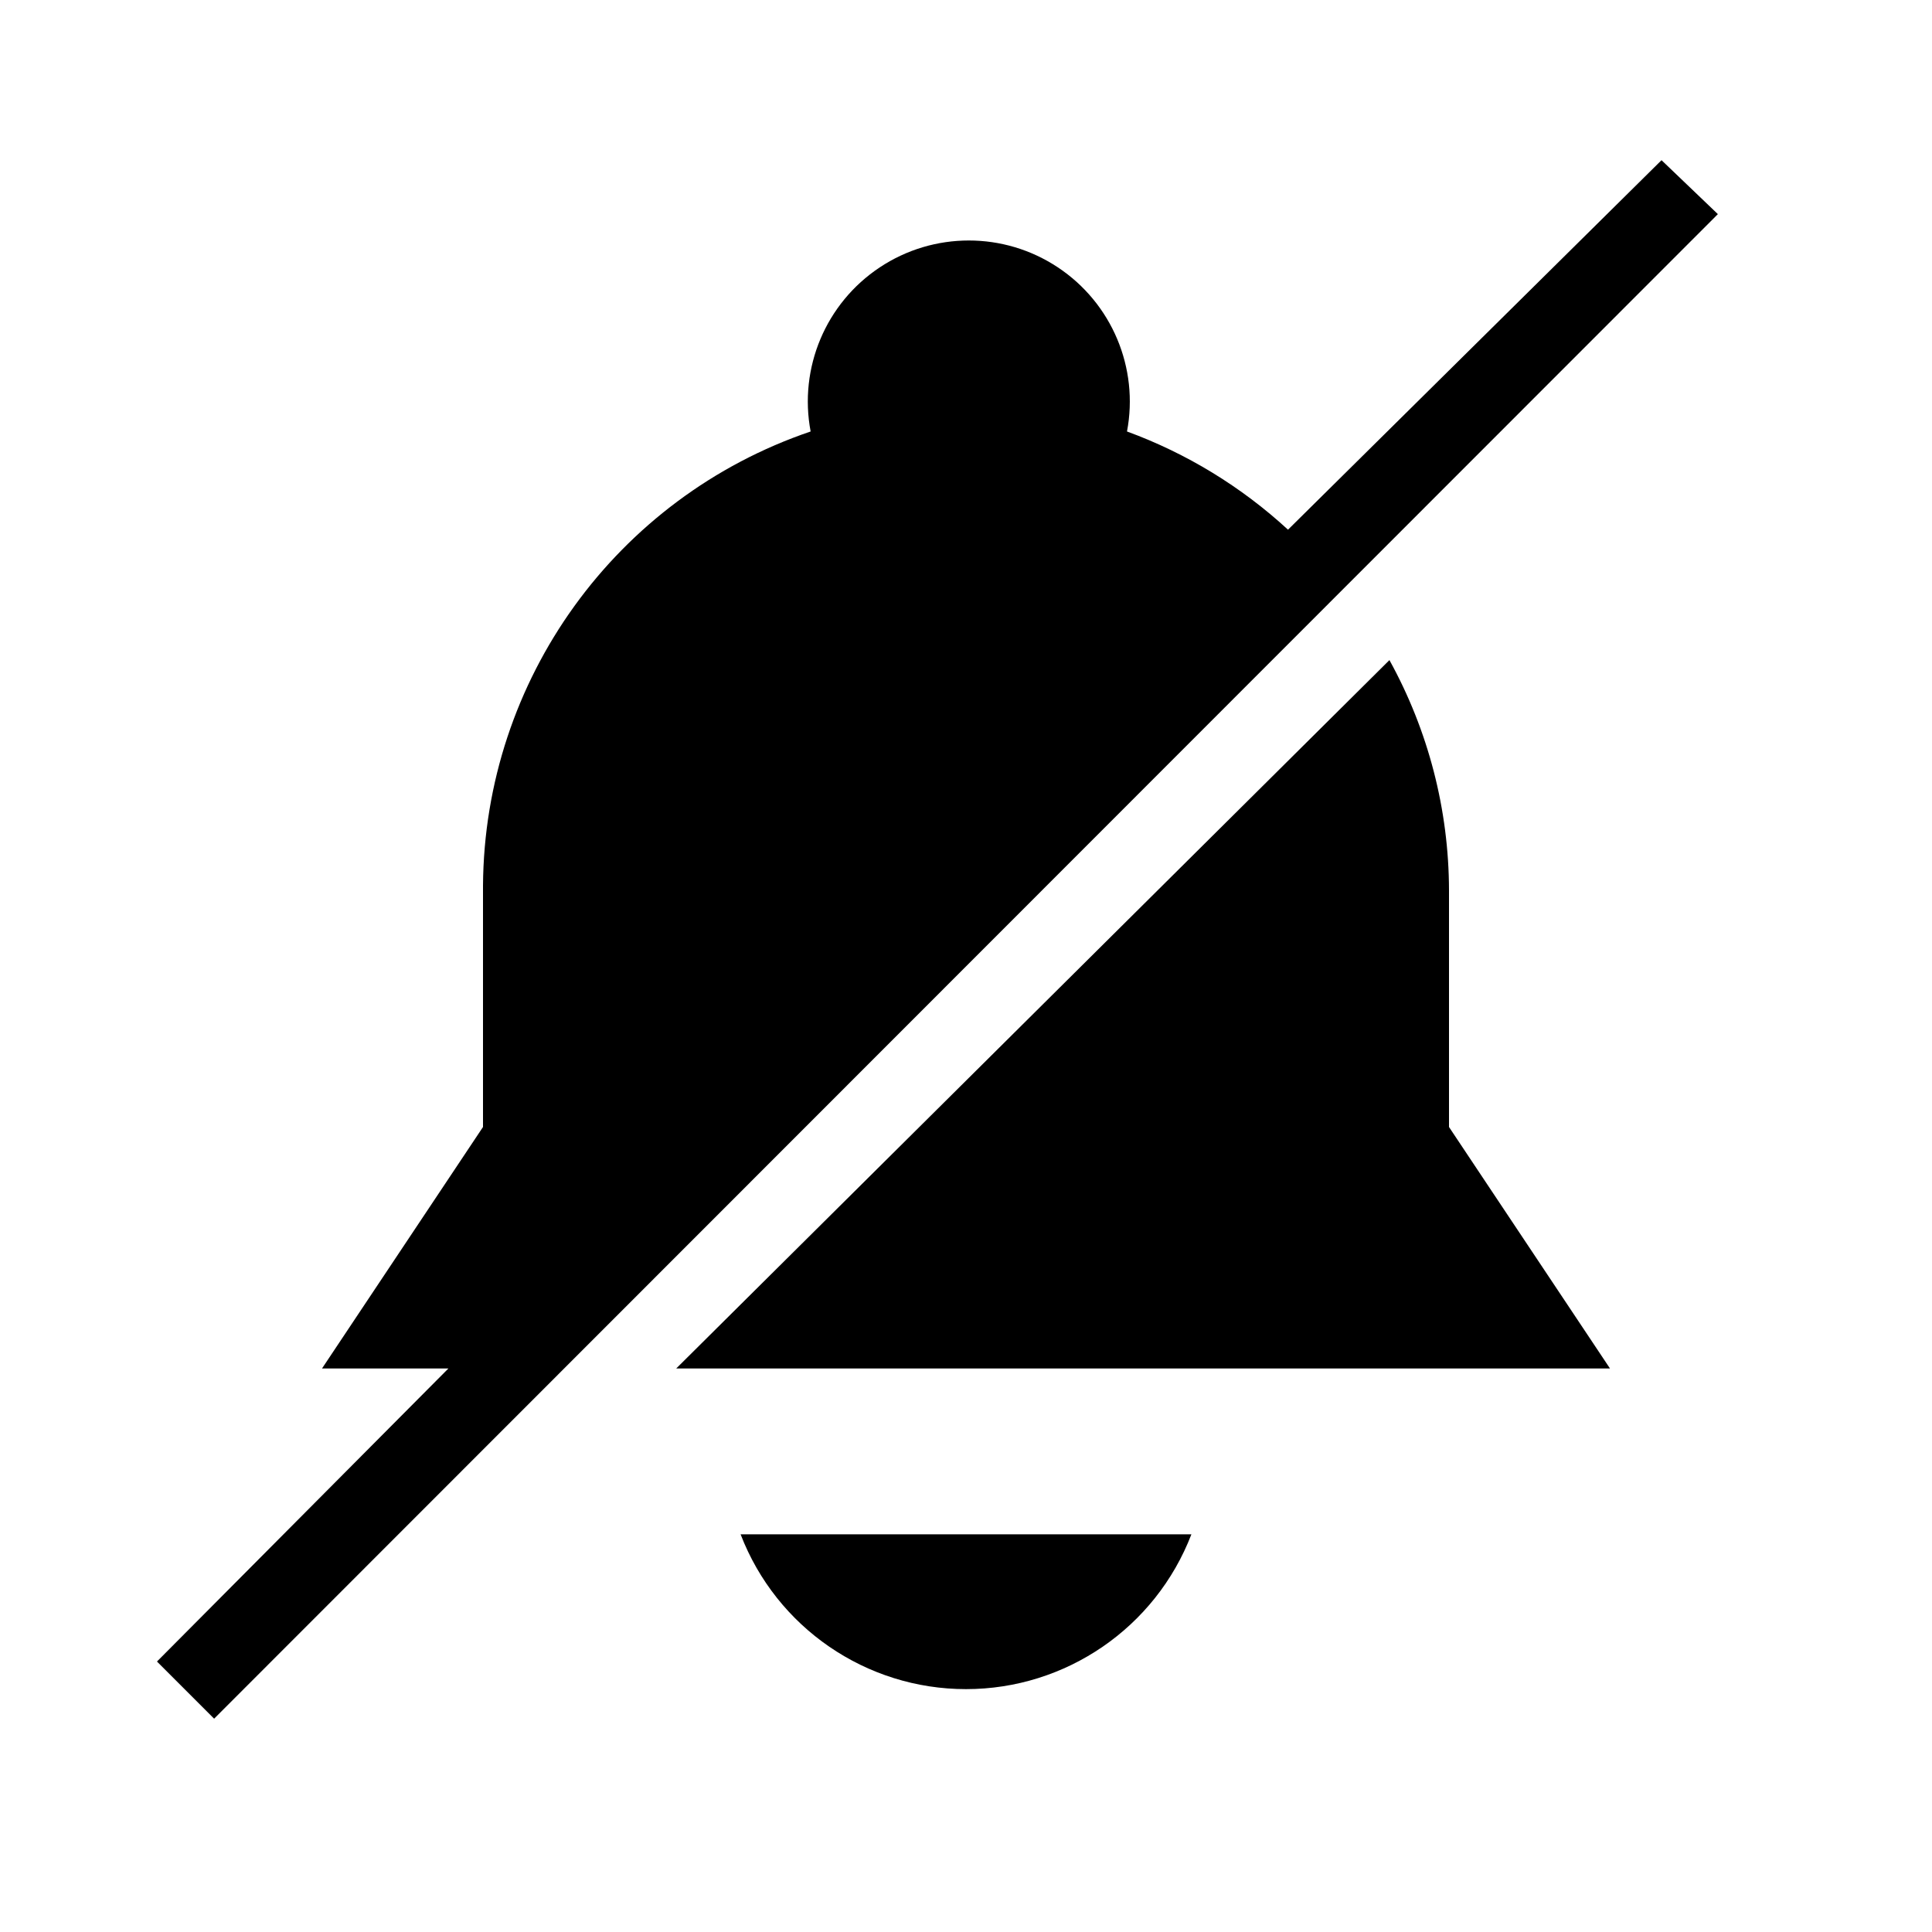
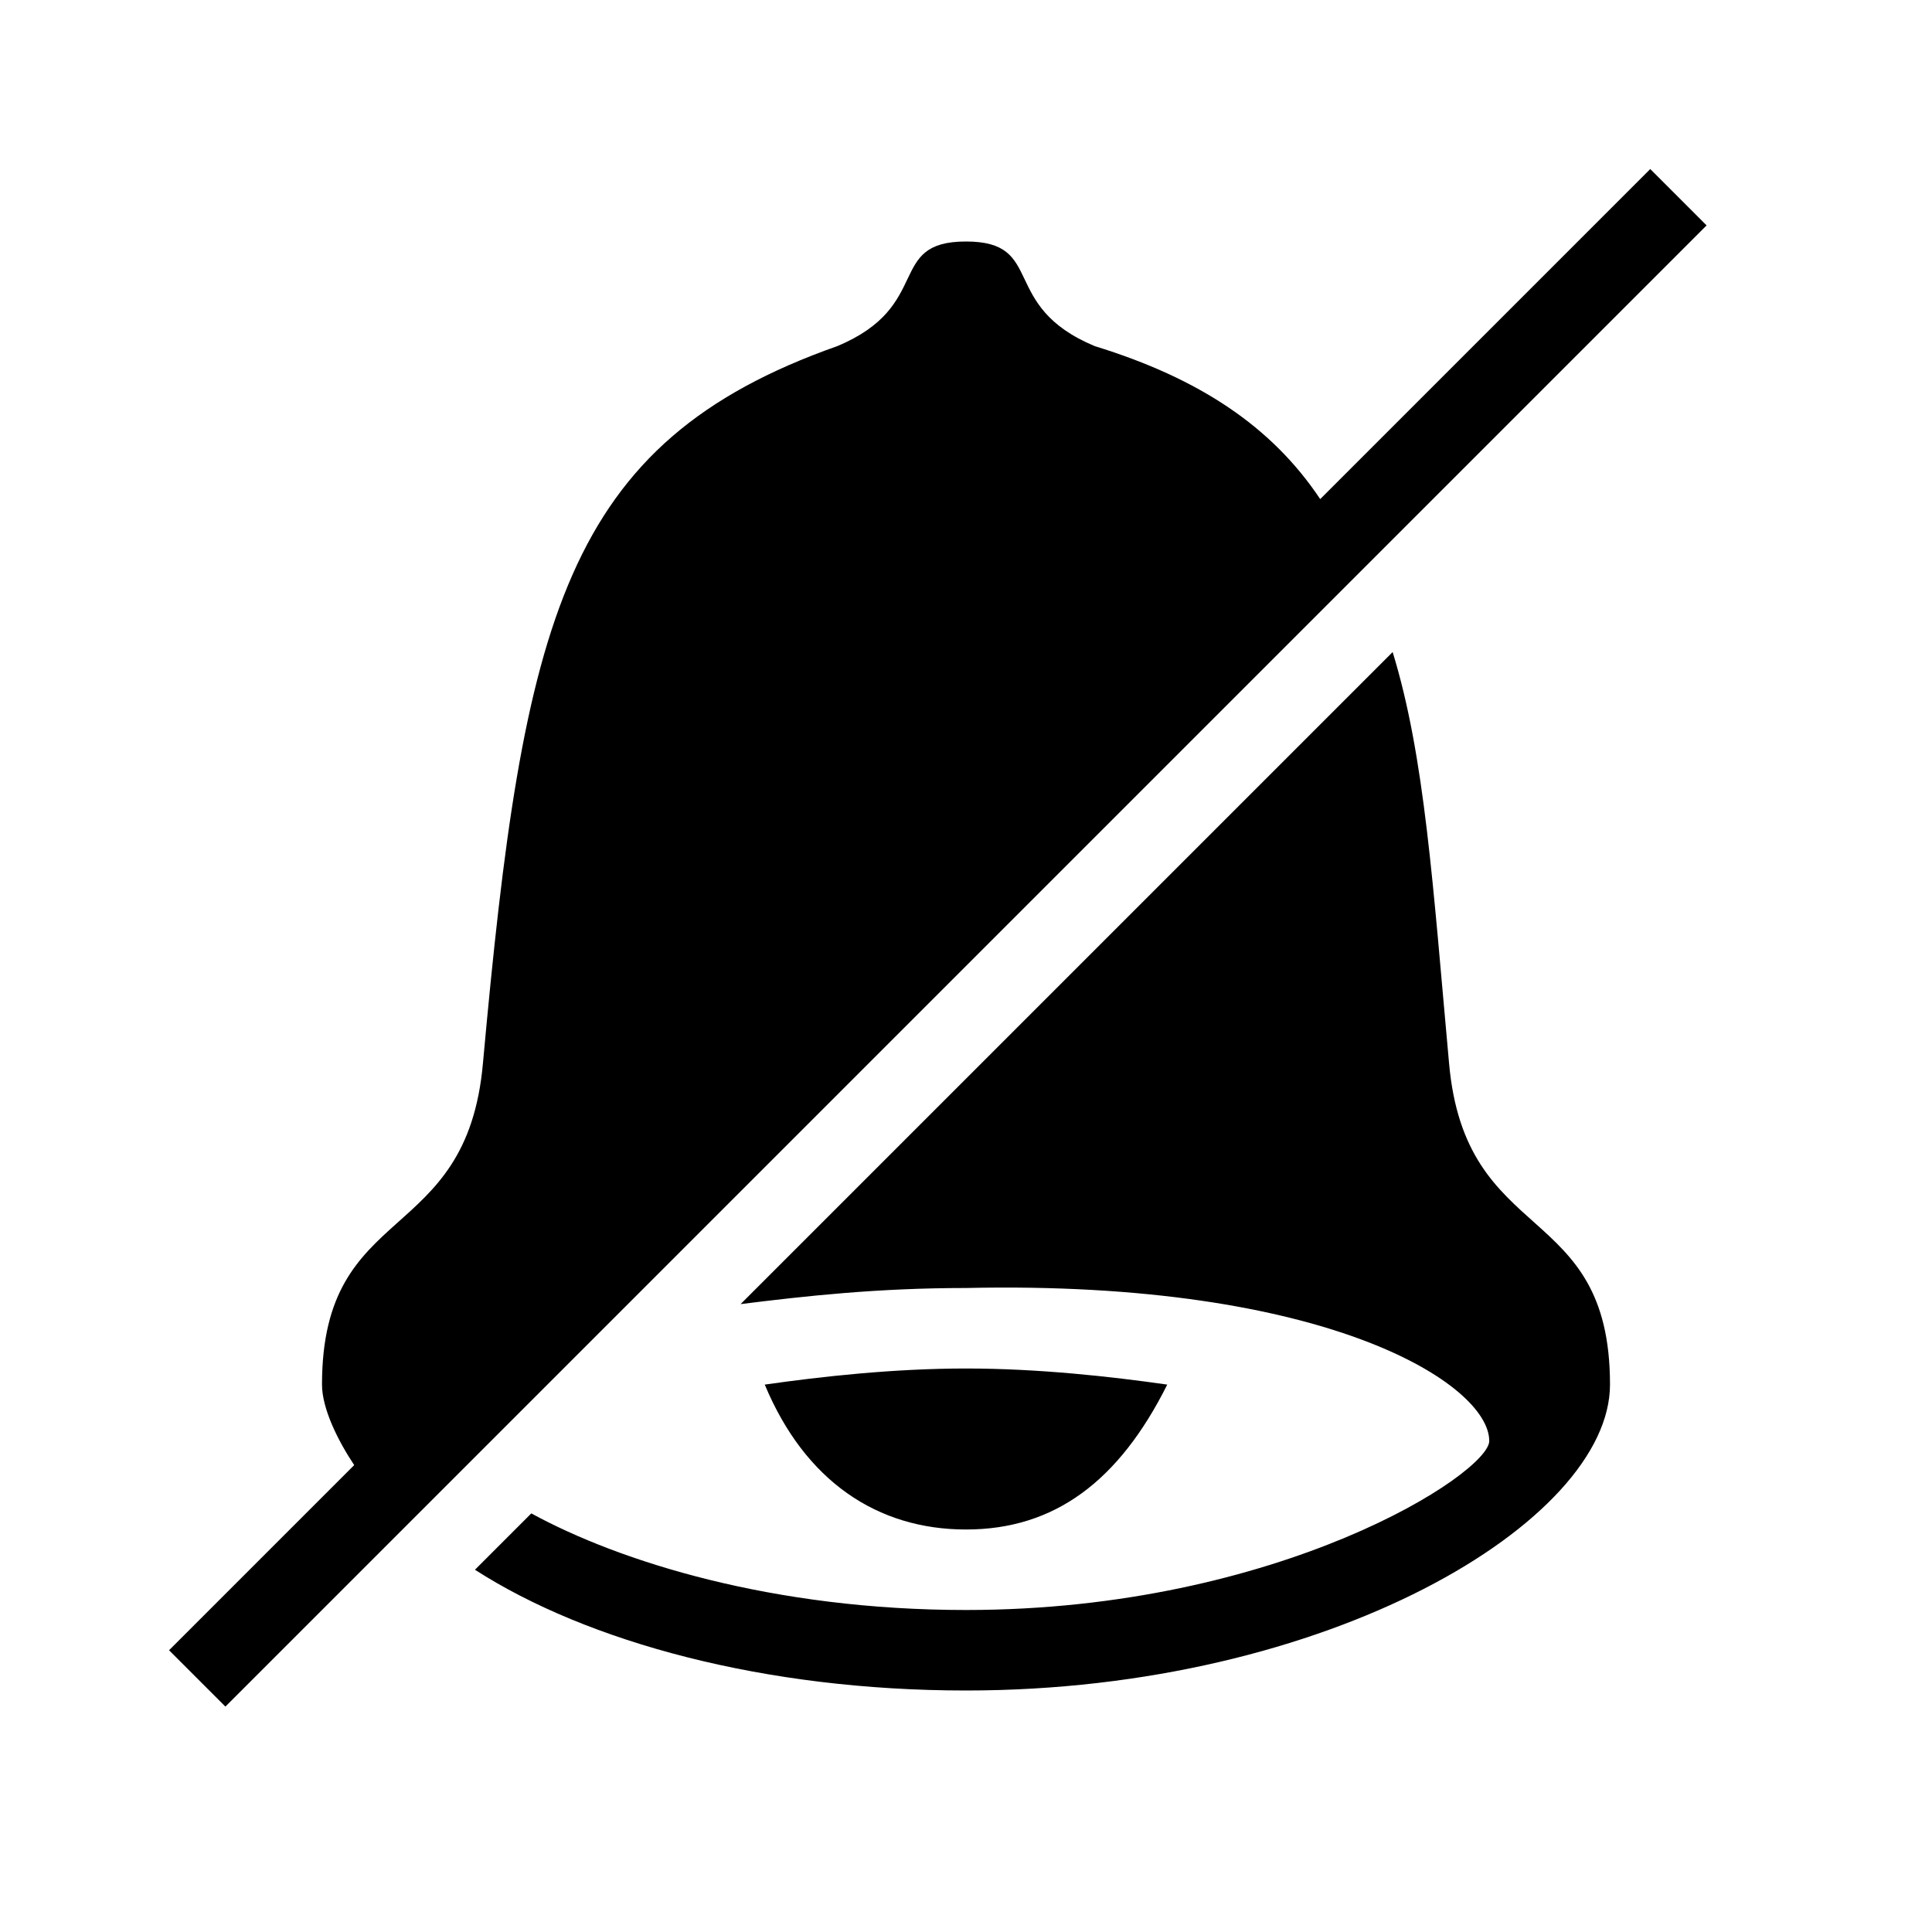
<svg xmlns="http://www.w3.org/2000/svg" viewBox="0 0 24 24">
-   <path d="M10 19.06h4.8a3 3 0 0 1-5.6 0zm8-8a5.94 5.94 0 0 0-.74-2.86L8.4 17H20l-2-3zm2.64-9.07L16 6.58a6 6 0 0 0-2-1.22 2 2 0 1 0-3.93 0A6 6 0 0 0 6 11v3l-2 3h1.57l-3.62 3.64.71.71L21.34 2.66z" />
+   <path d="M16.4 6.2l4.1-4.1.7.7L2.8 21.2l-.7-.7 2.3-2.3c-.2-.3-.4-.7-.4-1 0-2.3 1.8-1.7 2-4 .5-5.5 1-7.7 4.4-8.9C11.6 3.8 11 3 12 3s.4.8 1.6 1.3c1.3.4 2.2 1 2.8 1.9zm-7.2 10l8.1-8.1c.4 1.3.5 2.9.7 5.1.2 2.3 2 1.7 2 4 0 1.7-3.5 3.8-8 3.8-2.5 0-4.7-.6-6.1-1.5l.7-.7c1.1.6 3 1.2 5.4 1.2 3.9 0 6.5-1.7 6.5-2.1 0-.7-2-2-6.5-1.9-1.1 0-2 .1-2.8.2zm.3 1c.7-.1 1.6-.2 2.5-.2s1.8.1 2.5.2c-.6 1.2-1.4 1.8-2.5 1.8s-2-.6-2.5-1.8z" />
</svg>
